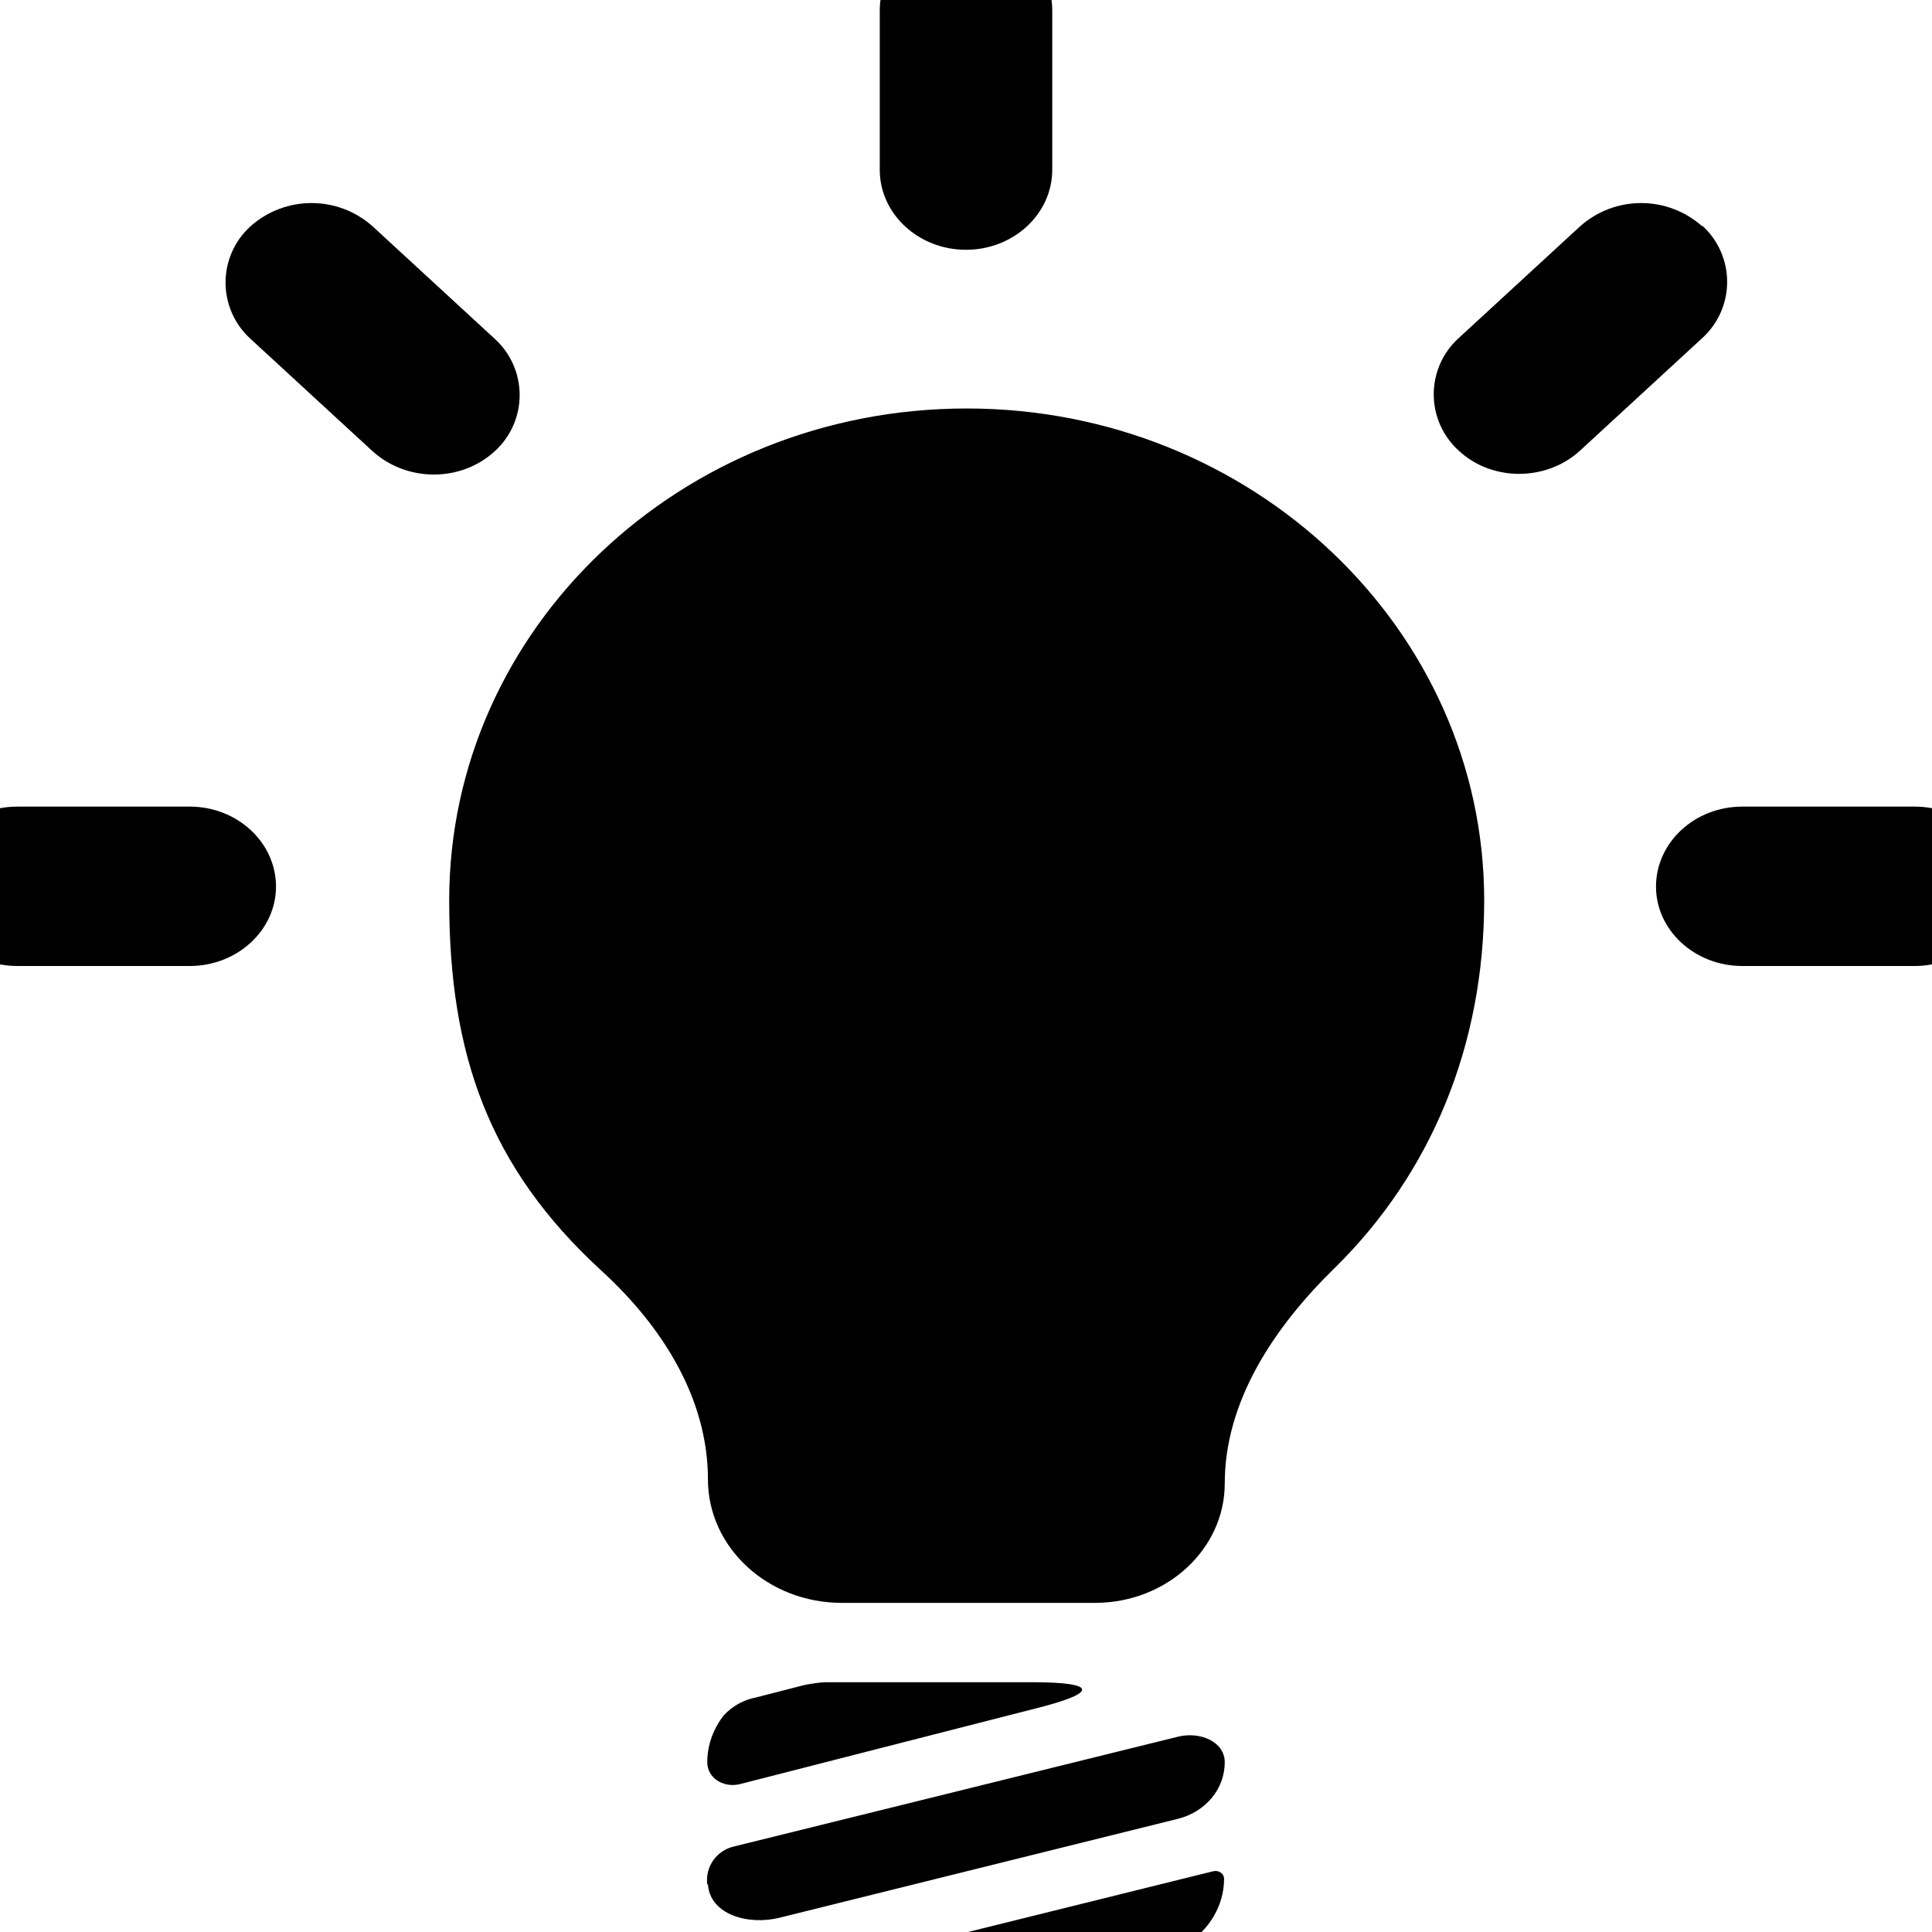
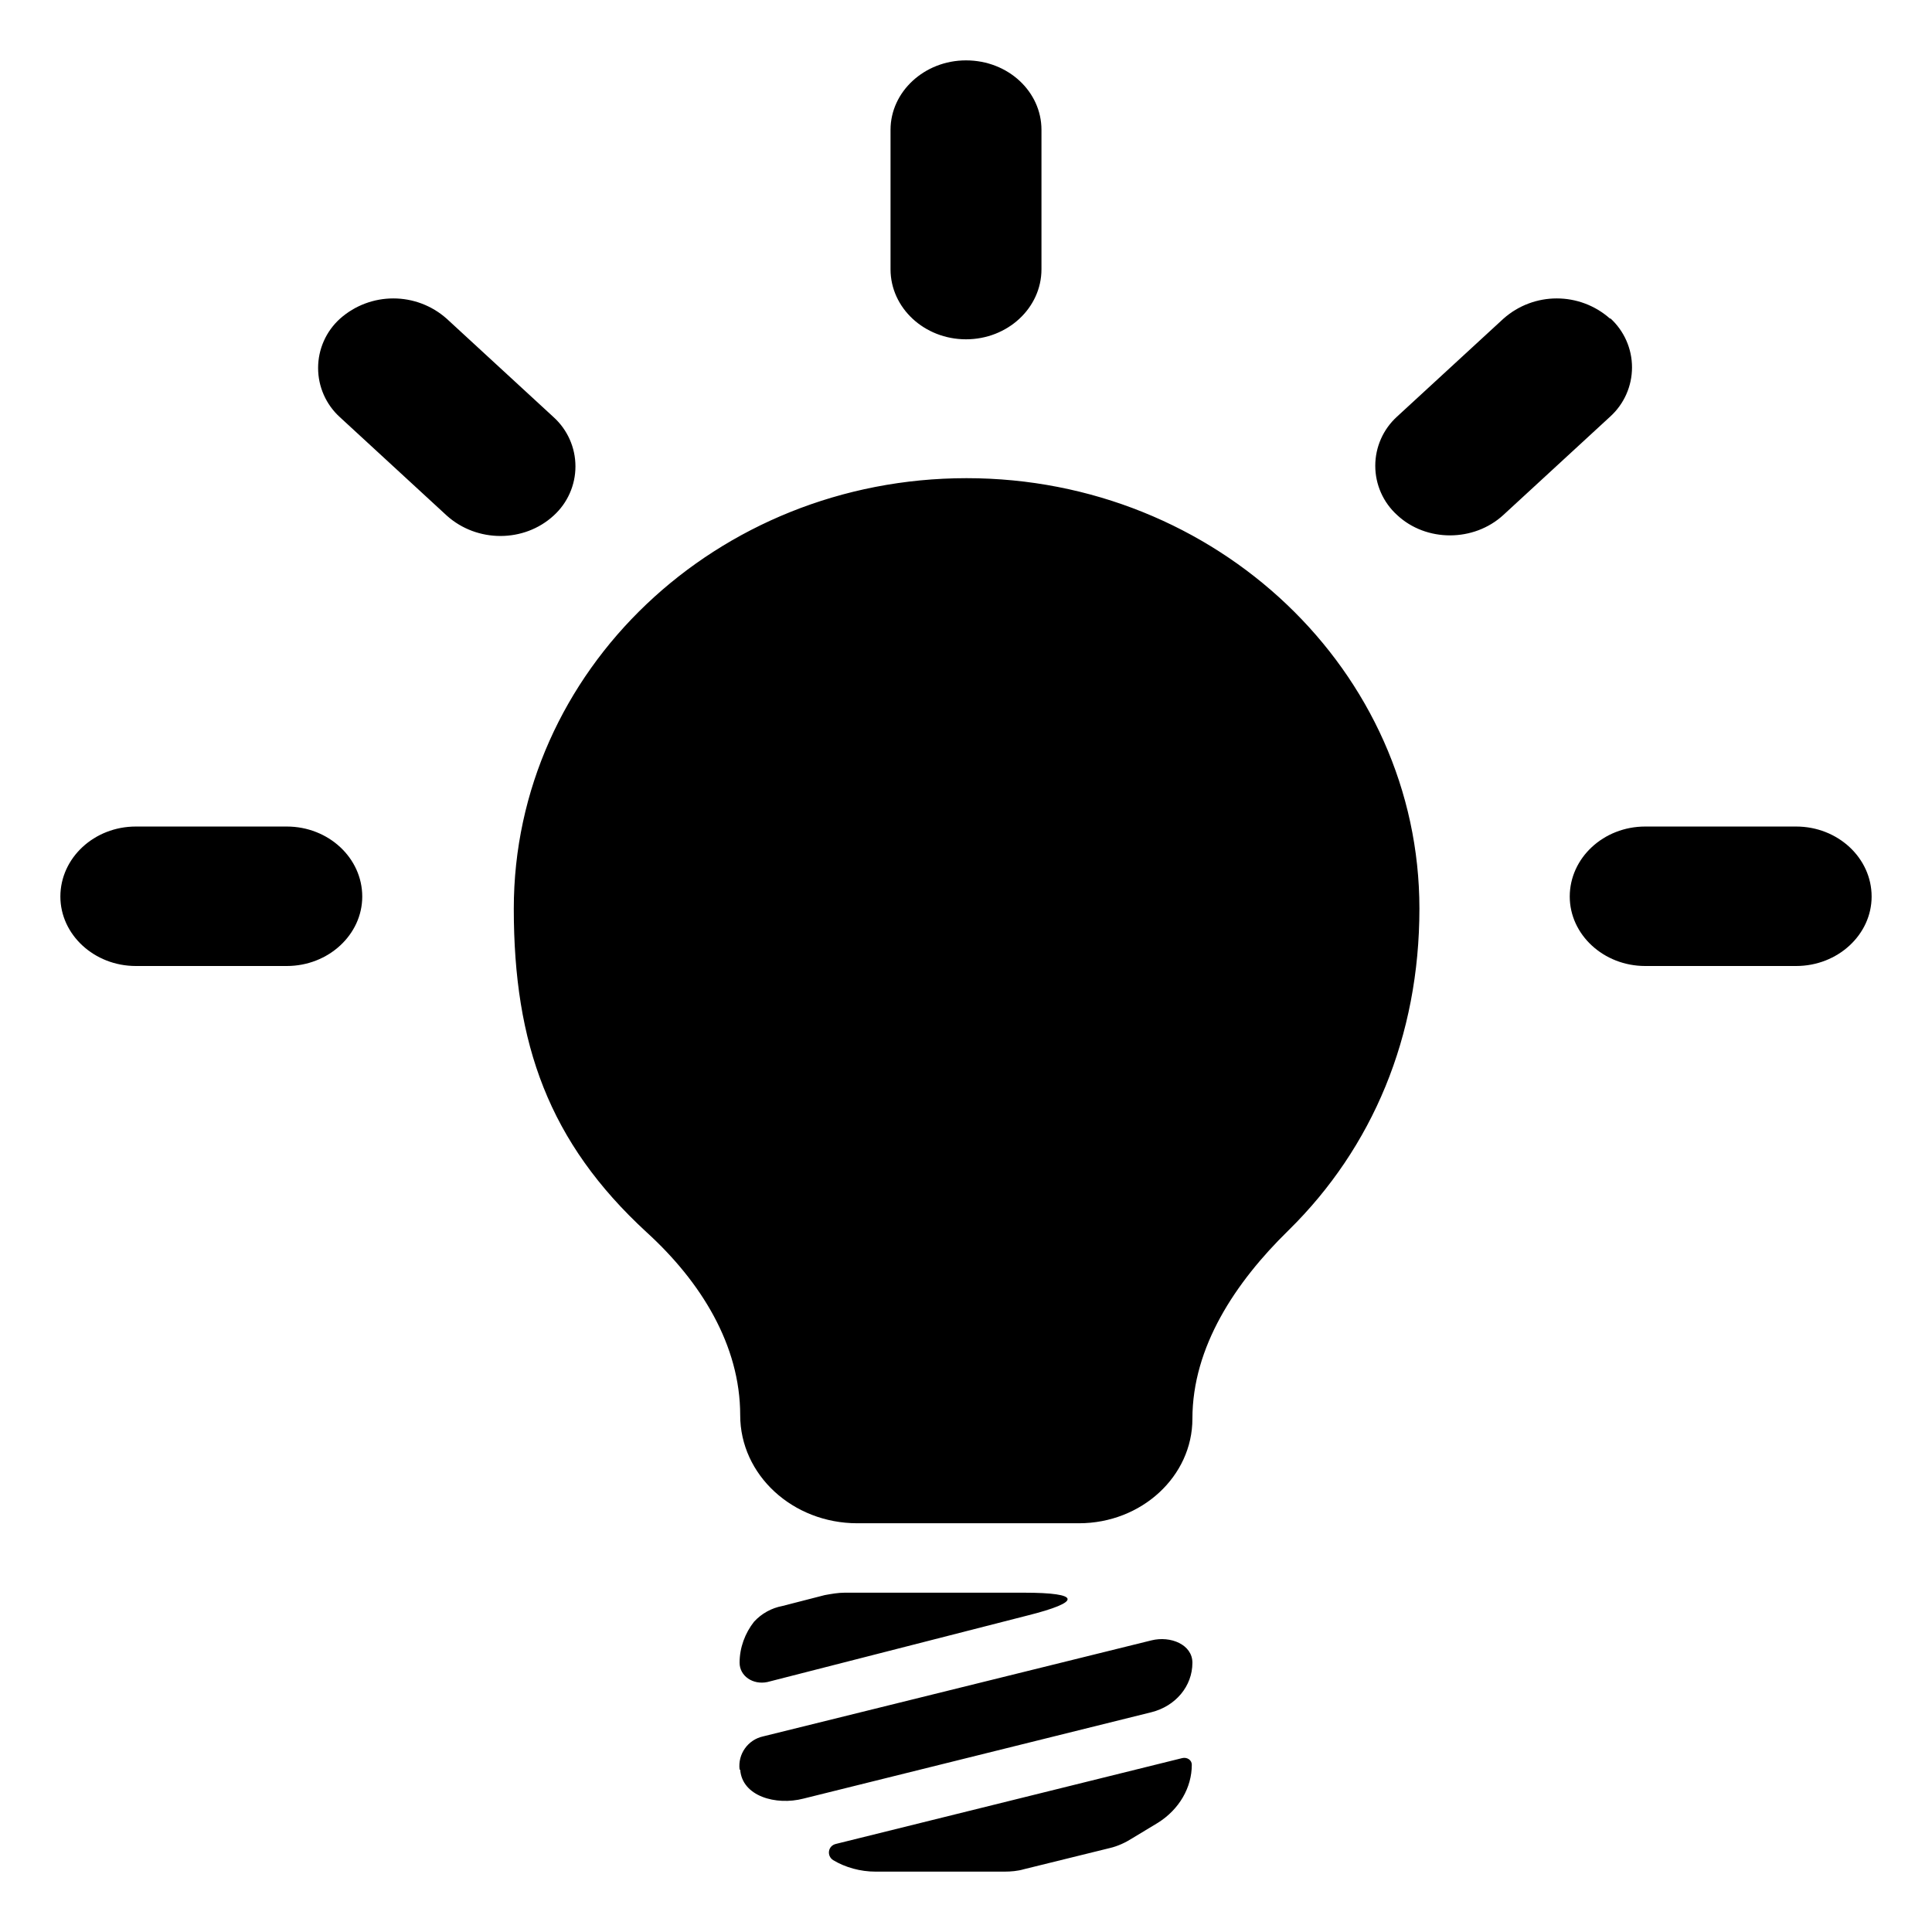
- <svg xmlns="http://www.w3.org/2000/svg" width="{{ include.size }}" height="{{ include.size }}" viewBox="2 2 28 28">
+ <svg xmlns="http://www.w3.org/2000/svg" width="{{ include.width }}" height="{{ include.height }}" viewBox="0 0 32 32">
  <path d="M14.75 2.15c0-.63.56-1.15 1.25-1.15.7 0 1.25.52 1.25 1.15v2.31c0 .64-.56 1.16-1.25 1.16s-1.25-.52-1.25-1.16v-2.3zM7.4 5.28a1.33 1.33 0 0 0-1.77 0 1.1 1.1 0 0 0 0 1.63L7.4 8.54c.5.45 1.28.45 1.77 0a1.1 1.1 0 0 0 0-1.63L7.4 5.28zm13.94 15.1c-.88.86-1.59 1.93-1.59 3.12 0 .95-.84 1.73-1.88 1.73H14.2c-1.07 0-1.94-.8-1.94-1.79 0-1.16-.65-2.21-1.55-3.03-1.62-1.49-2.2-3.12-2.2-5.36 0-3.94 3.36-7.13 7.5-7.13 4.14 0 7.5 3.2 7.5 7.13 0 2.12-.78 3.96-2.16 5.32zm-4.38 6c.94 0 .97.15.05.38l-4.3 1.1c-.24.05-.46-.1-.46-.32 0-.25.09-.49.24-.68a.85.85 0 0 1 .47-.26l.7-.18c.11-.02.22-.04.33-.04h2.97zm-4.7 2.93c.03.44.59.6 1.05.48l5.76-1.43c.4-.1.68-.43.68-.82 0-.3-.36-.45-.68-.37l-6.43 1.59a.5.5 0 0 0-.39.55zM16.64 31c.1 0 .22-.01.32-.04l1.42-.35c.13-.03.26-.09.37-.16l.43-.26c.35-.22.56-.58.56-.96 0-.08-.08-.13-.16-.11l-5.73 1.42c-.14.03-.16.2-.05.27.2.12.45.19.7.19h2.14zM26.67 5.28a1.33 1.33 0 0 0-1.77 0L23.14 6.9a1.1 1.1 0 0 0 0 1.63c.48.45 1.27.45 1.76 0l1.77-1.63a1.1 1.1 0 0 0 0-1.63zm3.08 8.41c.69 0 1.25.52 1.25 1.16 0 .63-.56 1.15-1.25 1.15h-2.5c-.69 0-1.25-.52-1.25-1.15 0-.64.56-1.16 1.25-1.16h2.5zM6 14.85c0-.64-.56-1.16-1.25-1.16h-2.5c-.69 0-1.25.52-1.25 1.16 0 .63.56 1.15 1.25 1.15h2.5C5.44 16 6 15.48 6 14.85z" fill="currentColor" fill-rule="evenodd" />
</svg>
